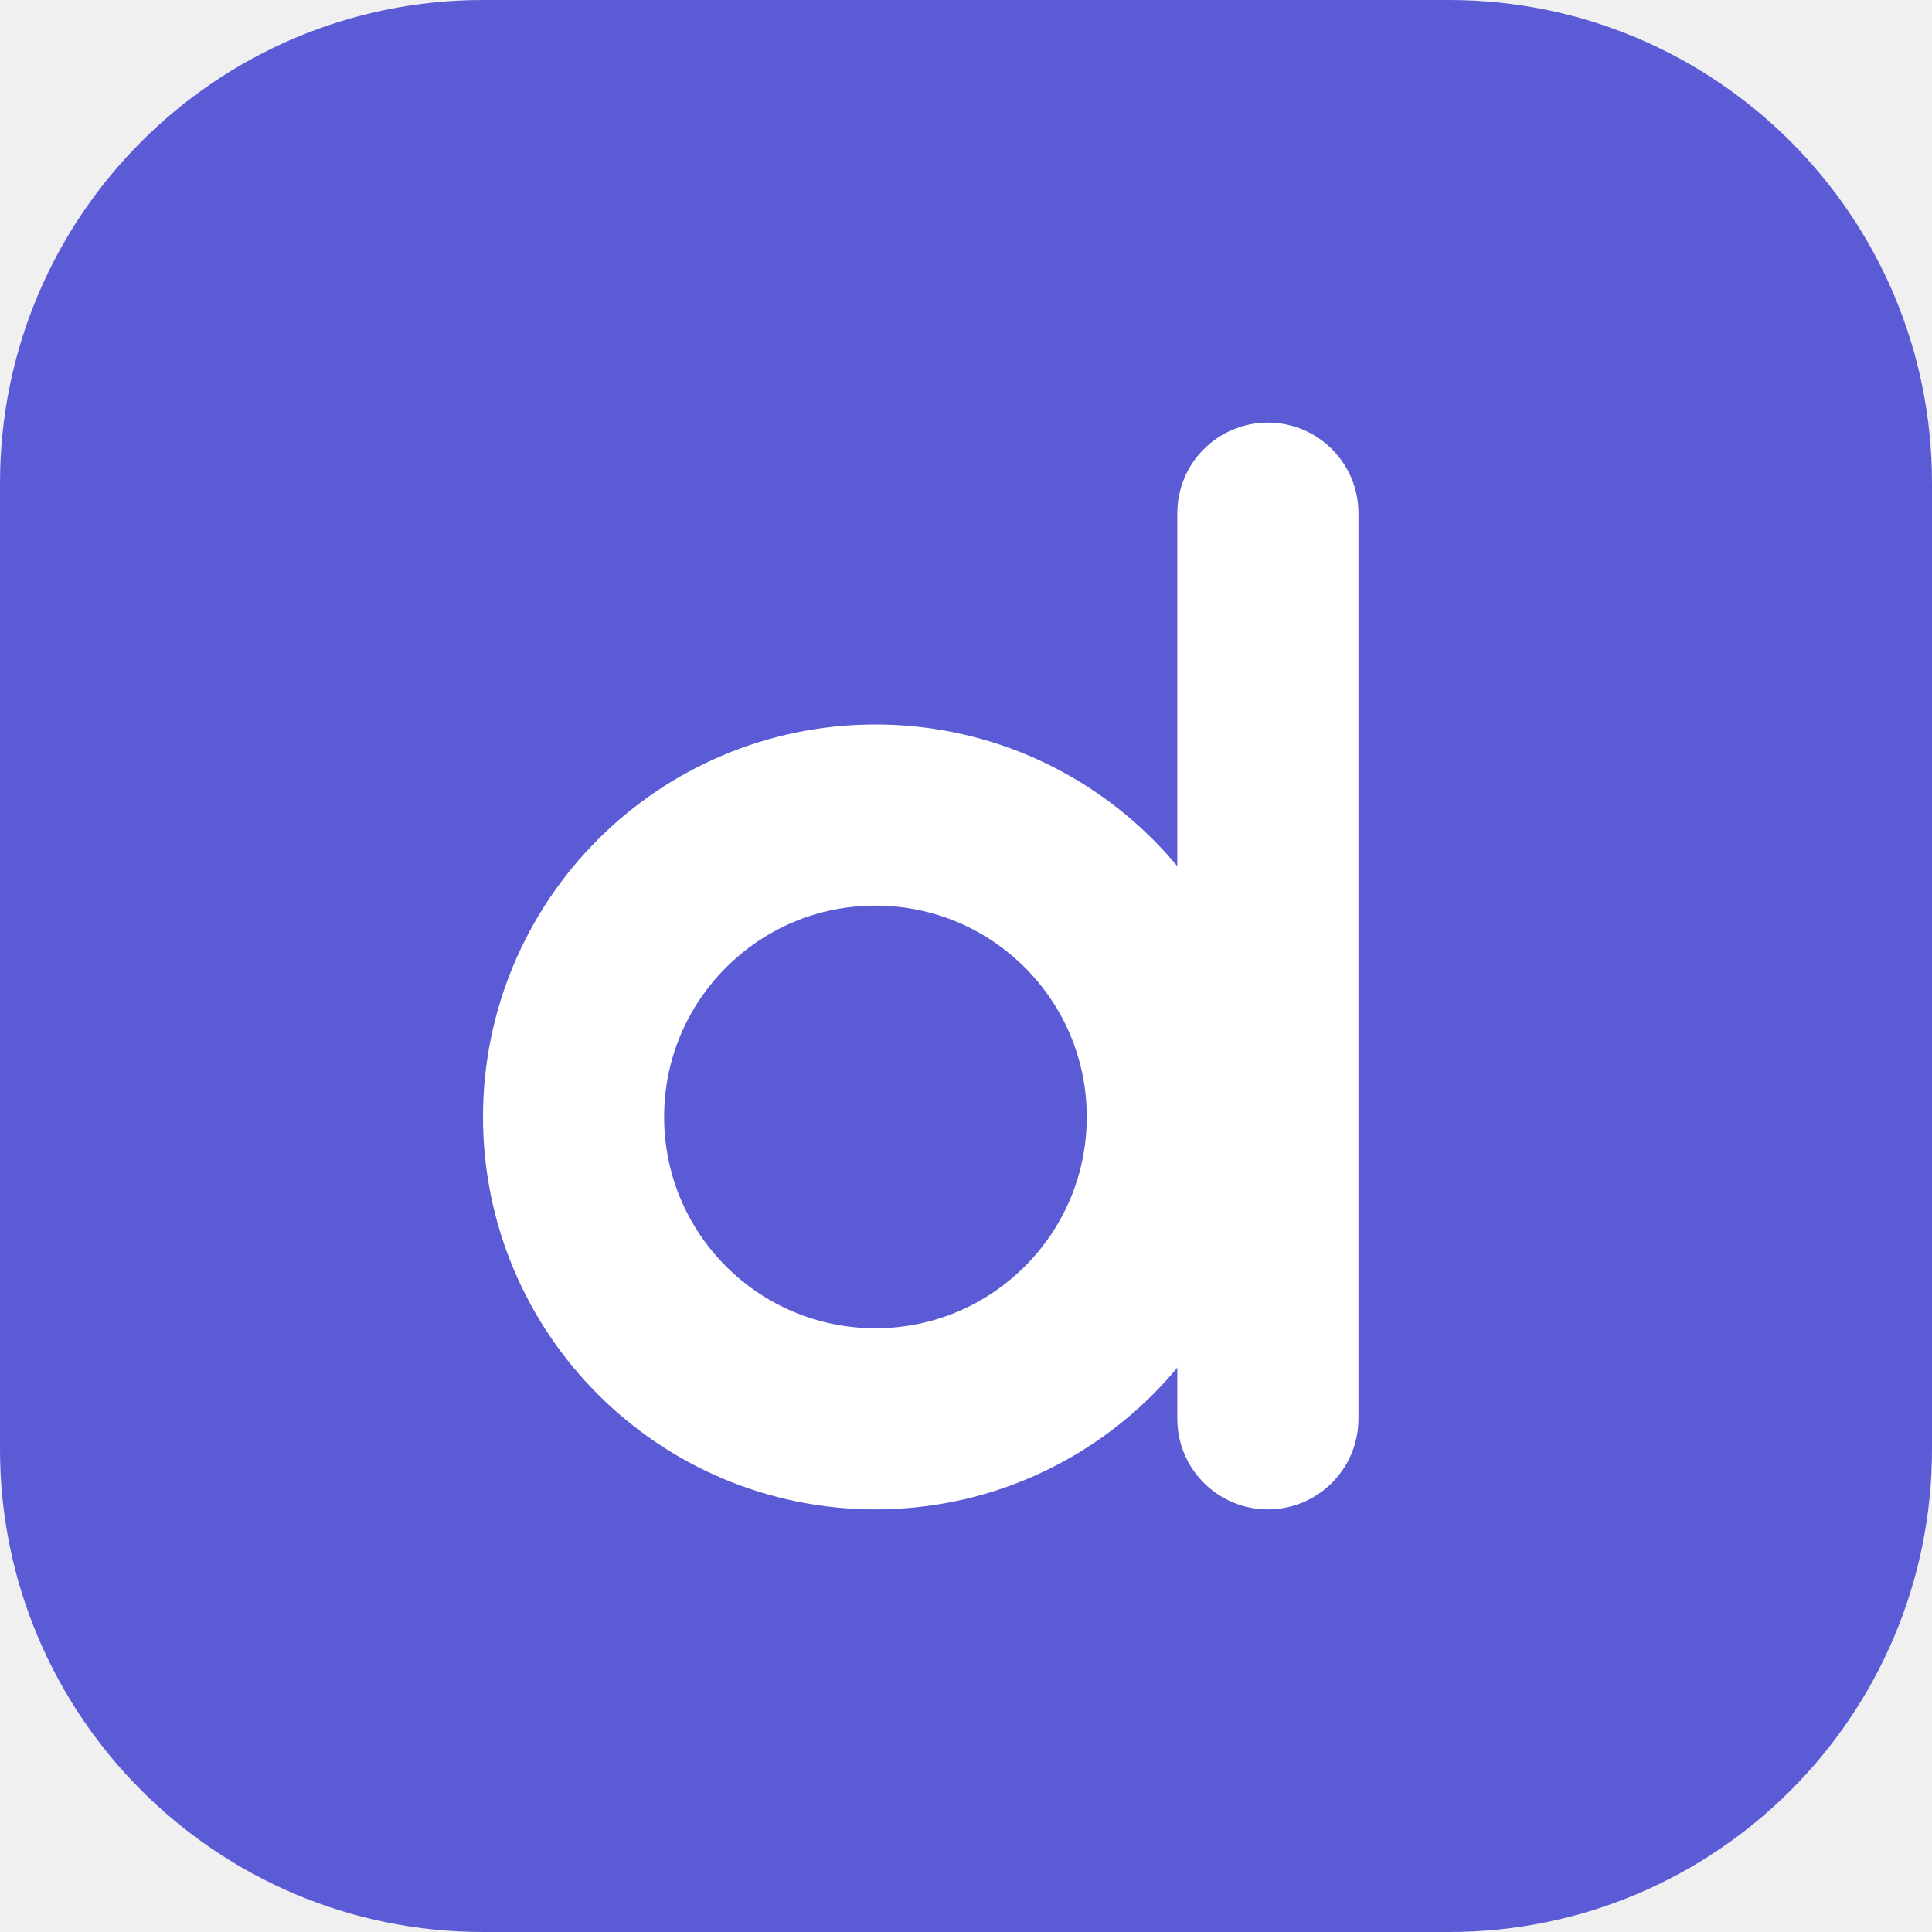
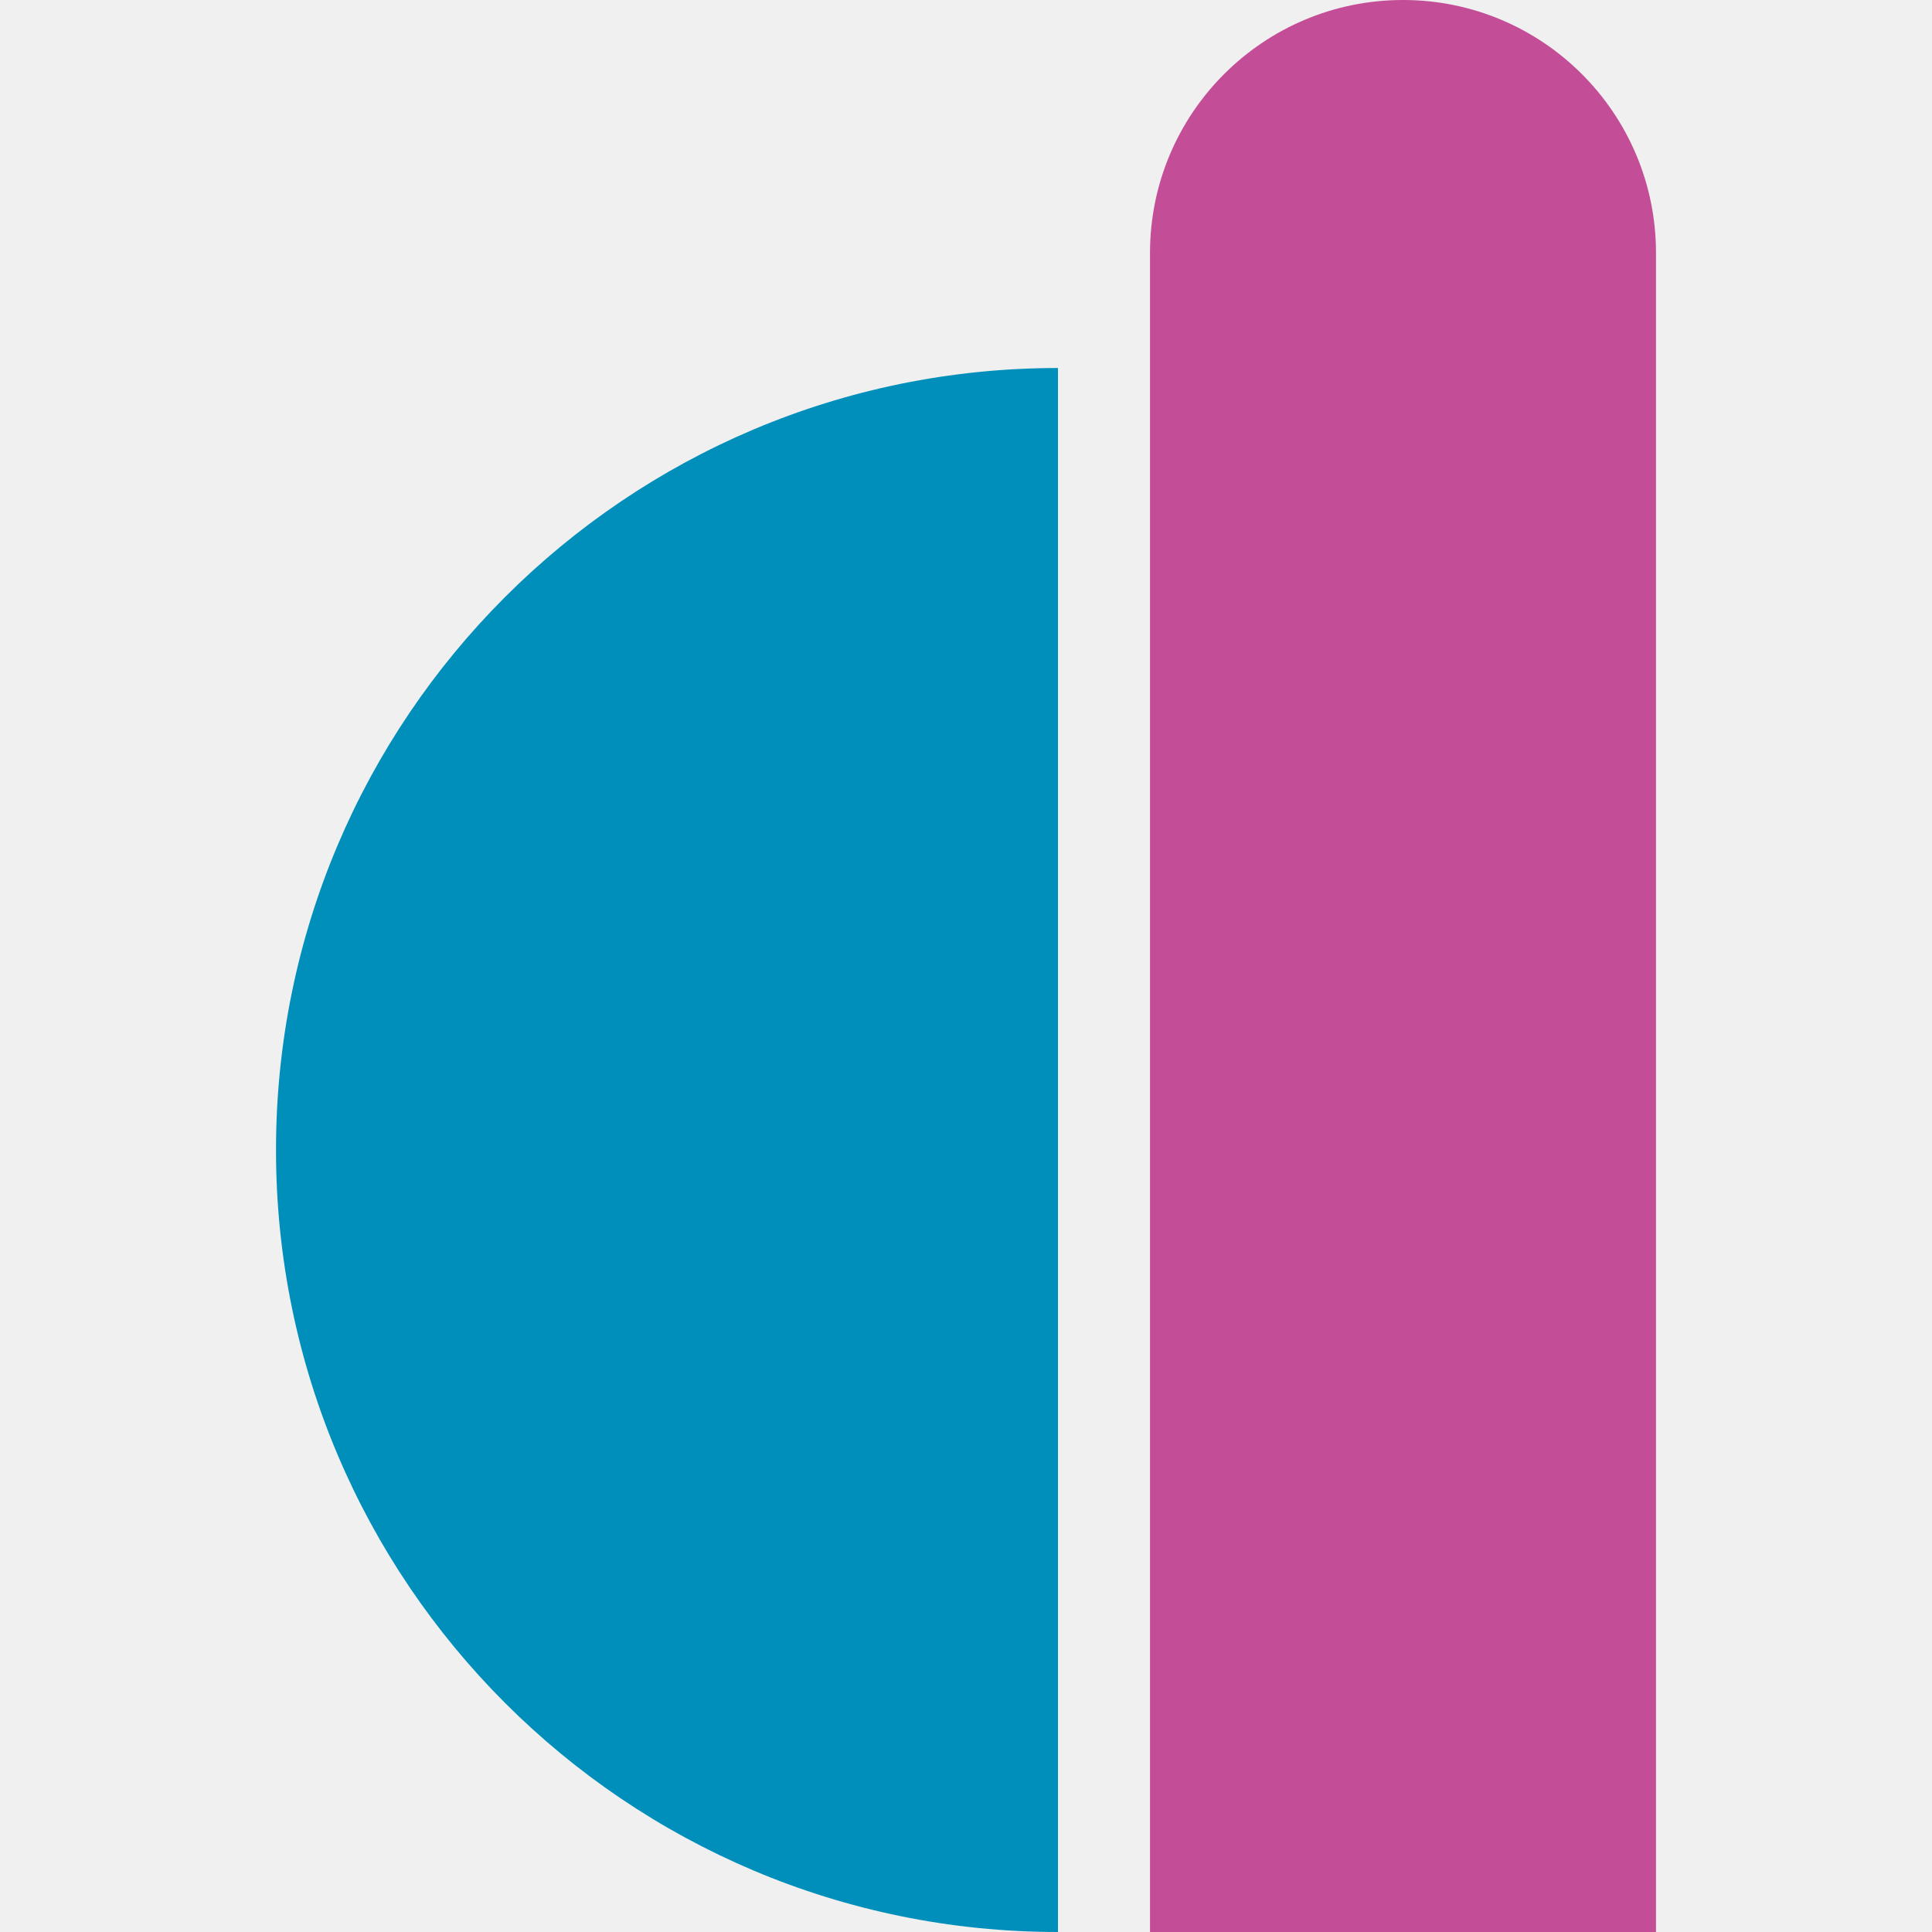
- <svg xmlns="http://www.w3.org/2000/svg" viewBox="0 0 32 32">
-   <rect width="32" height="32" rx="8" fill="#5b5bd6" />
-   <circle cx="14.5" cy="18.5" r="5" fill="none" stroke="#fff" stroke-width="3" />
-   <rect x="19.5" y="7" width="3" height="18" rx="1.5" fill="#fff" />
+ <svg xmlns="http://www.w3.org/2000/svg" viewBox="12 8 84 84" width="84" height="84" role="img" aria-label="deevy">
+   <path d="M58 24A34 34 0 0 0 58 92Z" fill="#008fba" />
+   <path d="M62 92V19A11 11 0 0 1 84 19V92Z" fill="#c34e97" />
</svg>
